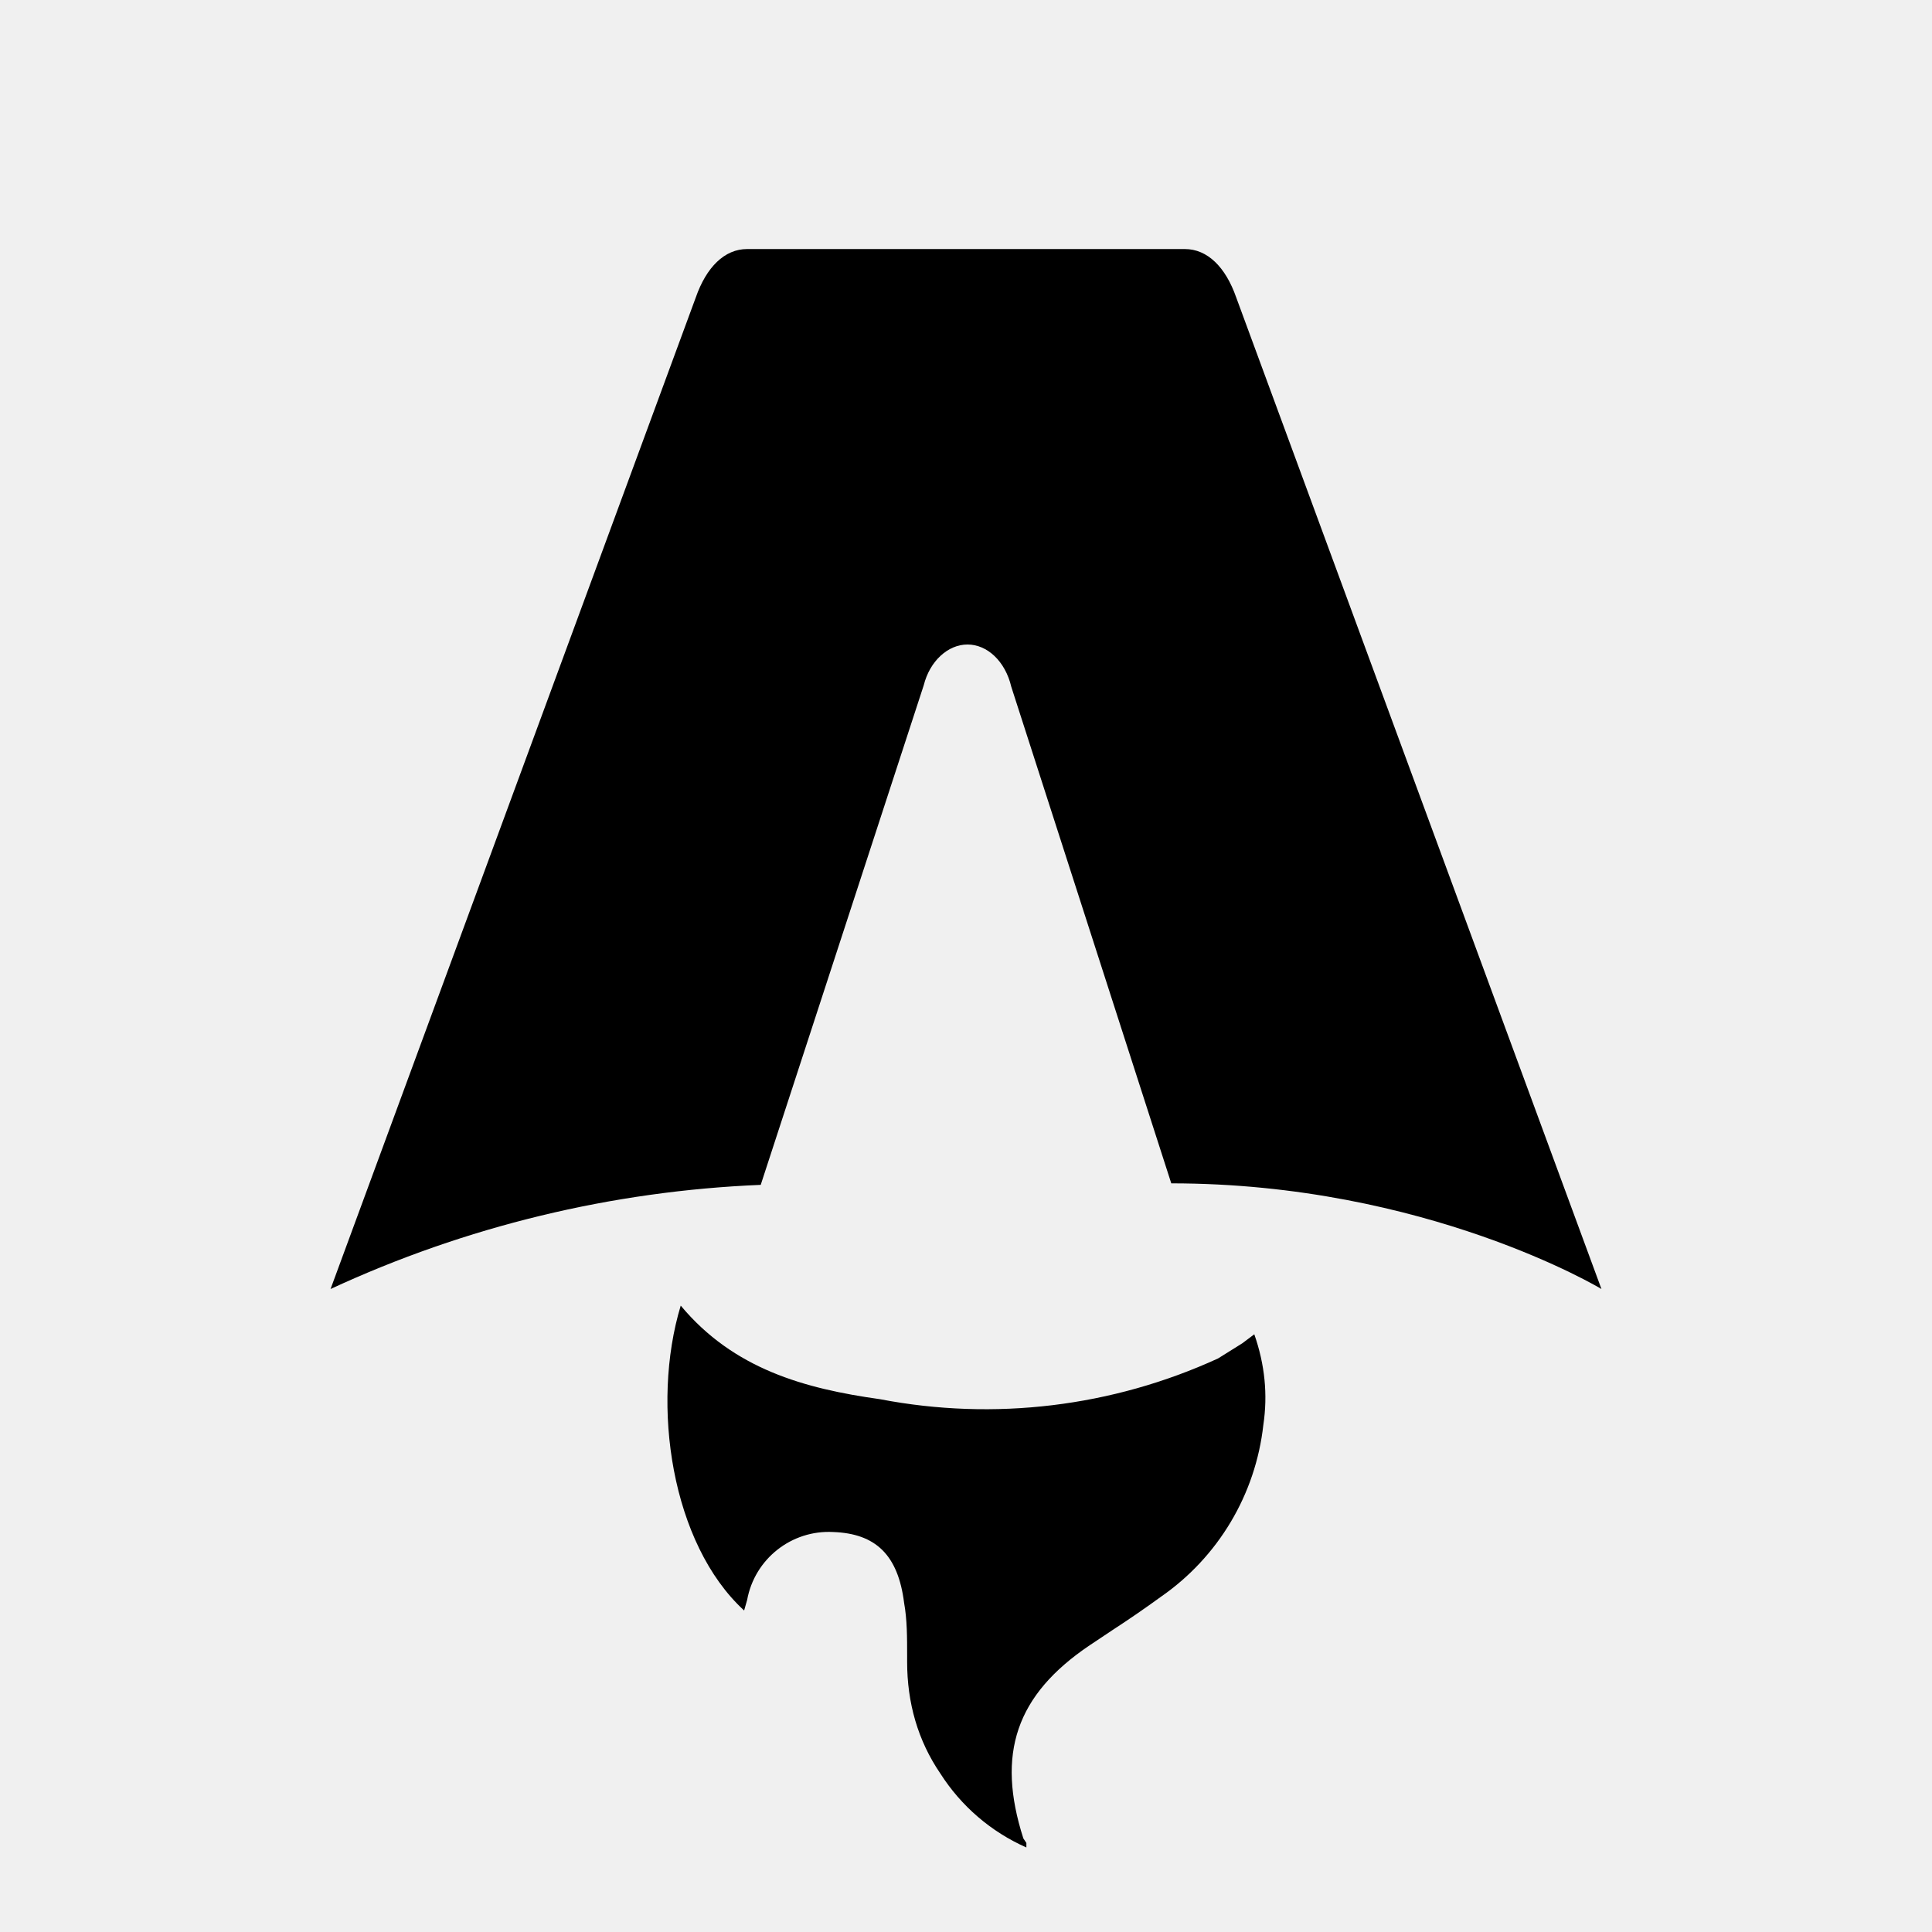
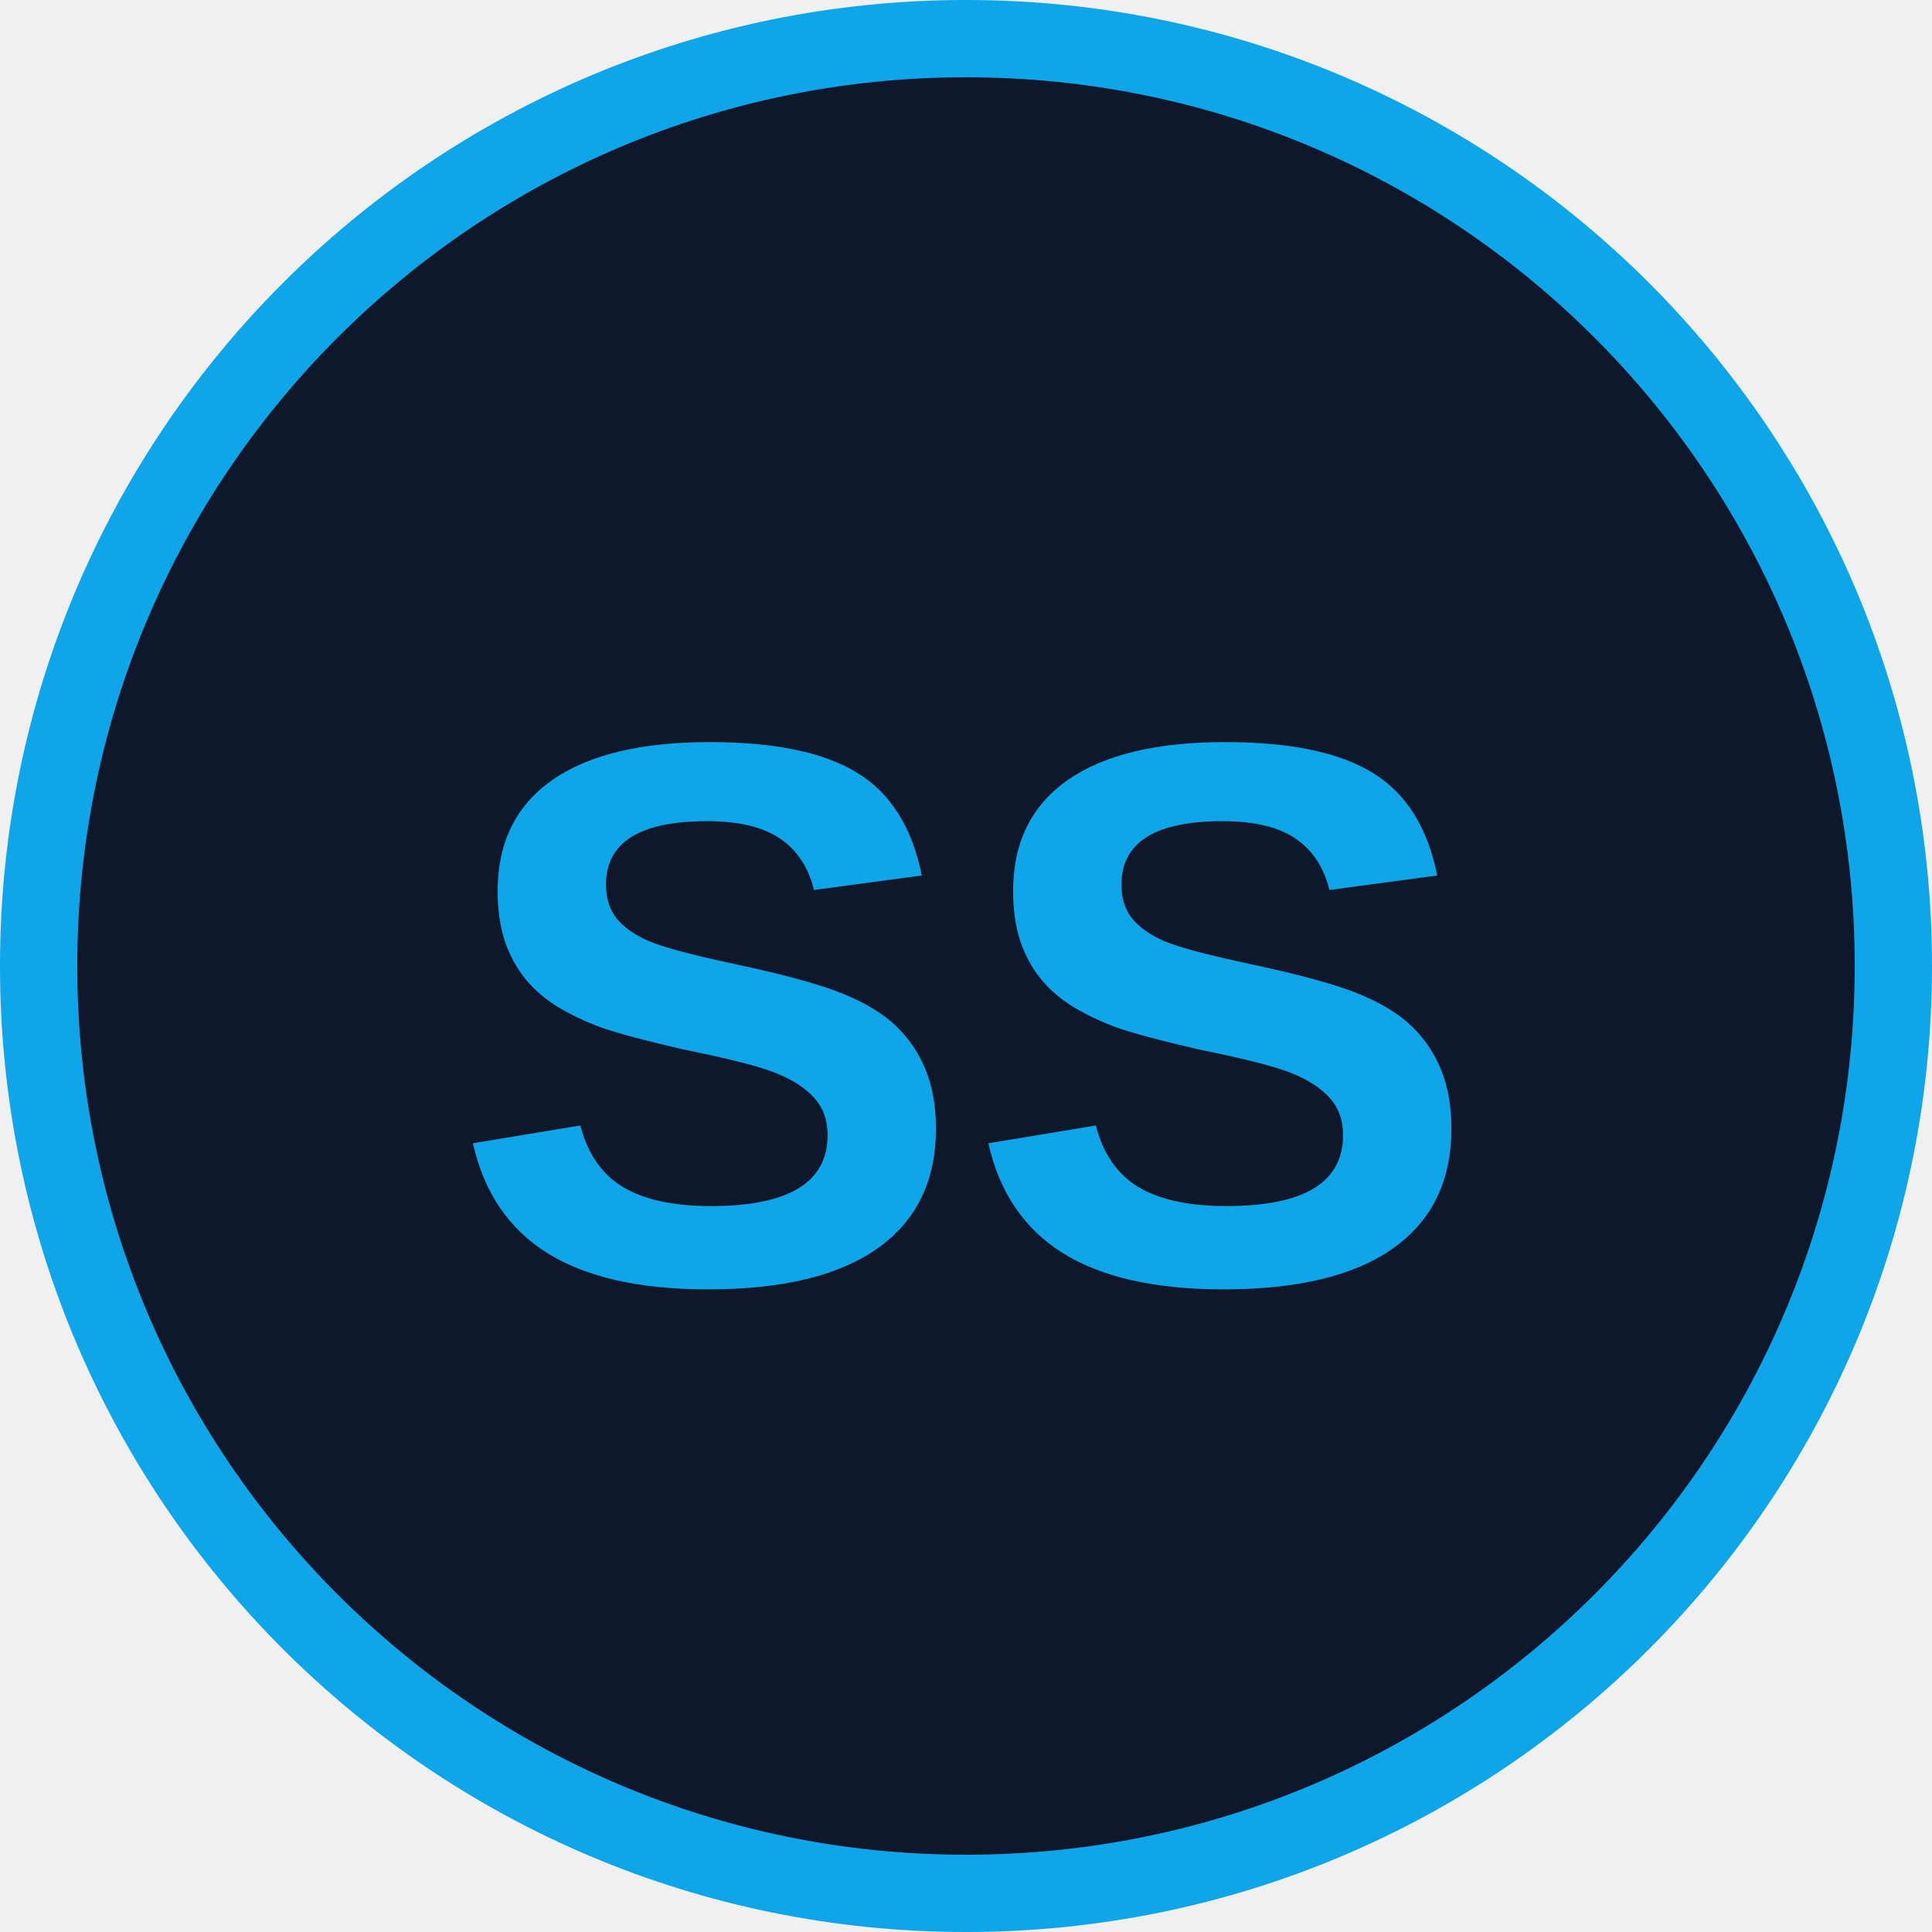
- <svg xmlns="http://www.w3.org/2000/svg" fill="none" viewBox="0 0 128 128">
-   <path d="M50.4 78.5a75.1 75.1 0 0 0-28.5 6.9l24.2-65.7c.7-2 1.9-3.2 3.4-3.2h29c1.5 0 2.7 1.2 3.4 3.2l24.2 65.7s-11.6-7-28.5-7L67 45.5c-.4-1.7-1.6-2.8-2.9-2.8-1.3 0-2.5 1.1-2.9 2.7L50.4 78.5Zm-1.1 28.2Zm-4.2-20.2c-2 6.6-.6 15.8 4.2 20.2a17.5 17.5 0 0 1 .2-.7 5.5 5.5 0 0 1 5.7-4.5c2.8.1 4.3 1.5 4.7 4.7.2 1.1.2 2.3.2 3.5v.4c0 2.7.7 5.2 2.2 7.4a13 13 0 0 0 5.7 4.9v-.3l-.2-.3c-1.8-5.6-.5-9.5 4.4-12.8l1.5-1a73 73 0 0 0 3.2-2.2 16 16 0 0 0 6.8-11.4c.3-2 .1-4-.6-6l-.8.6-1.6 1a37 37 0 0 1-22.4 2.7c-5-.7-9.7-2-13.2-6.2Z" />
-   <style>
-         path { fill: #000; }
-         @media (prefers-color-scheme: dark) {
-             path { fill: #FFF; }
-         }
-     </style>
+ <svg xmlns="http://www.w3.org/2000/svg" viewBox="0 0 100 100">
+   <circle cx="50" cy="50" r="48" fill="#0f172a" stroke="#0ea5e9" stroke-width="4" />
+   <text x="50%" y="55%" dominant-baseline="middle" text-anchor="middle" fill="#0ea5e9" font-family="Arial, sans-serif" font-weight="bold" font-size="40">
+     SS
+   </text>
</svg>
